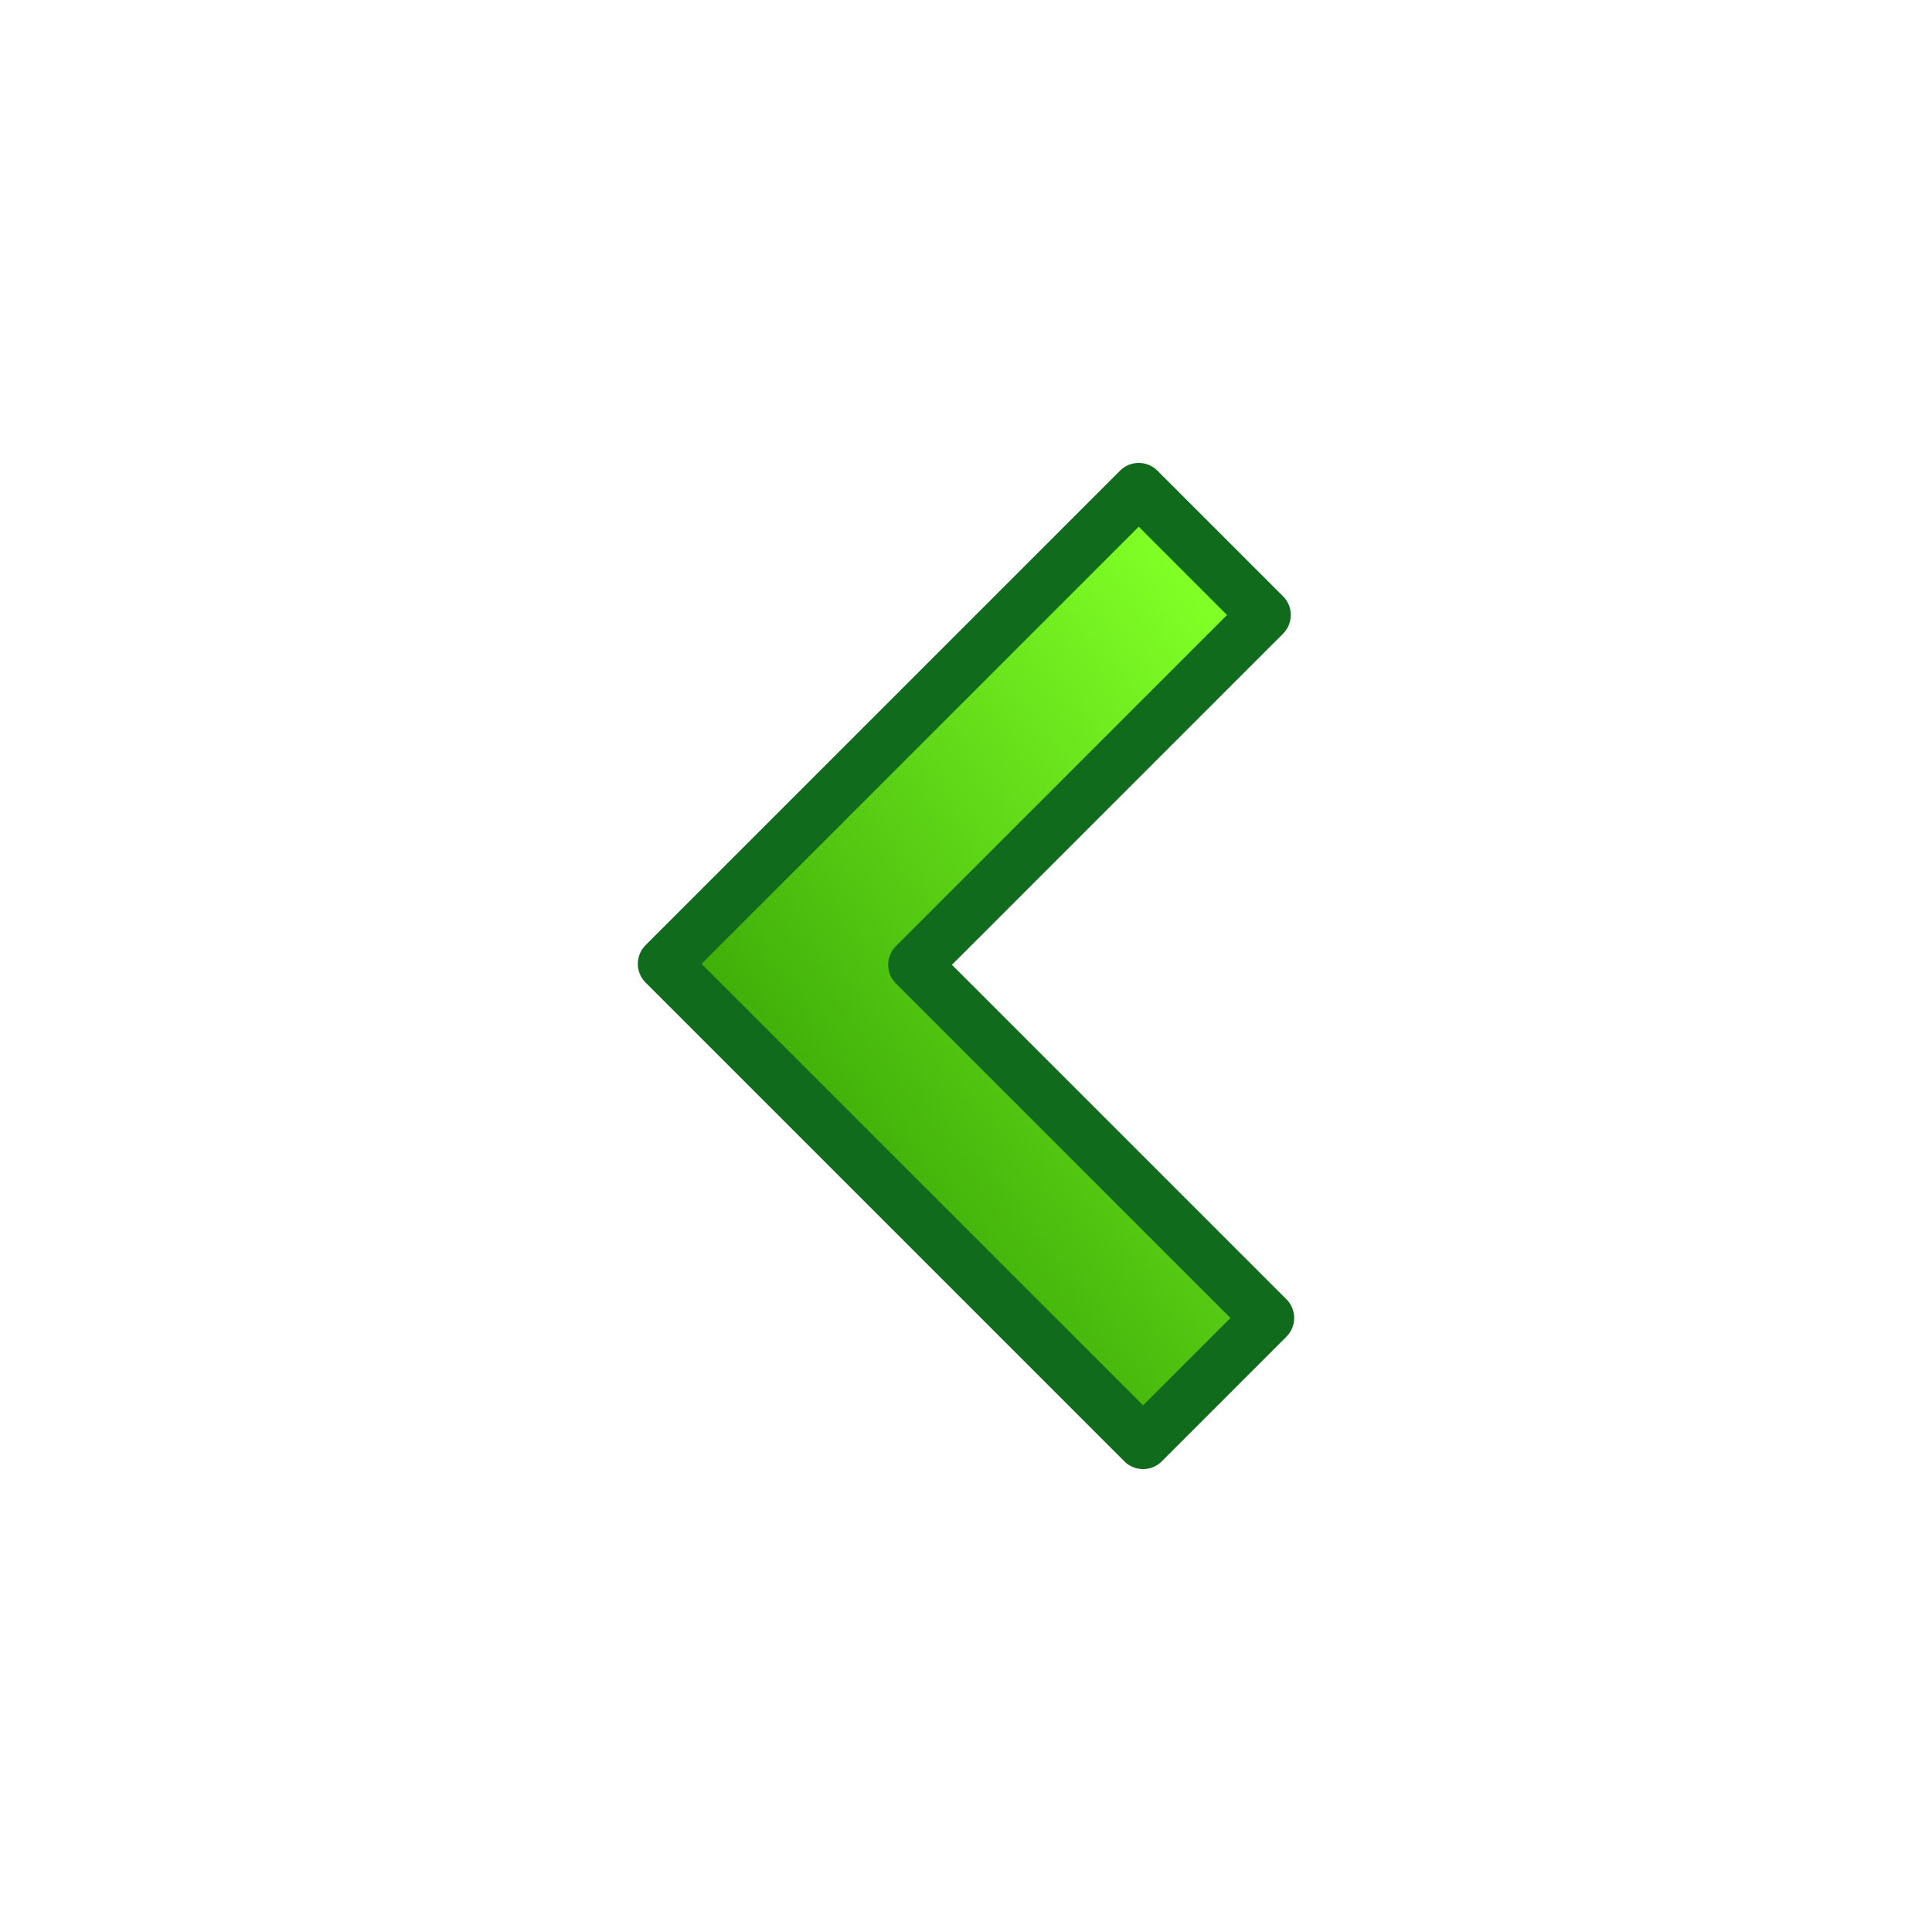
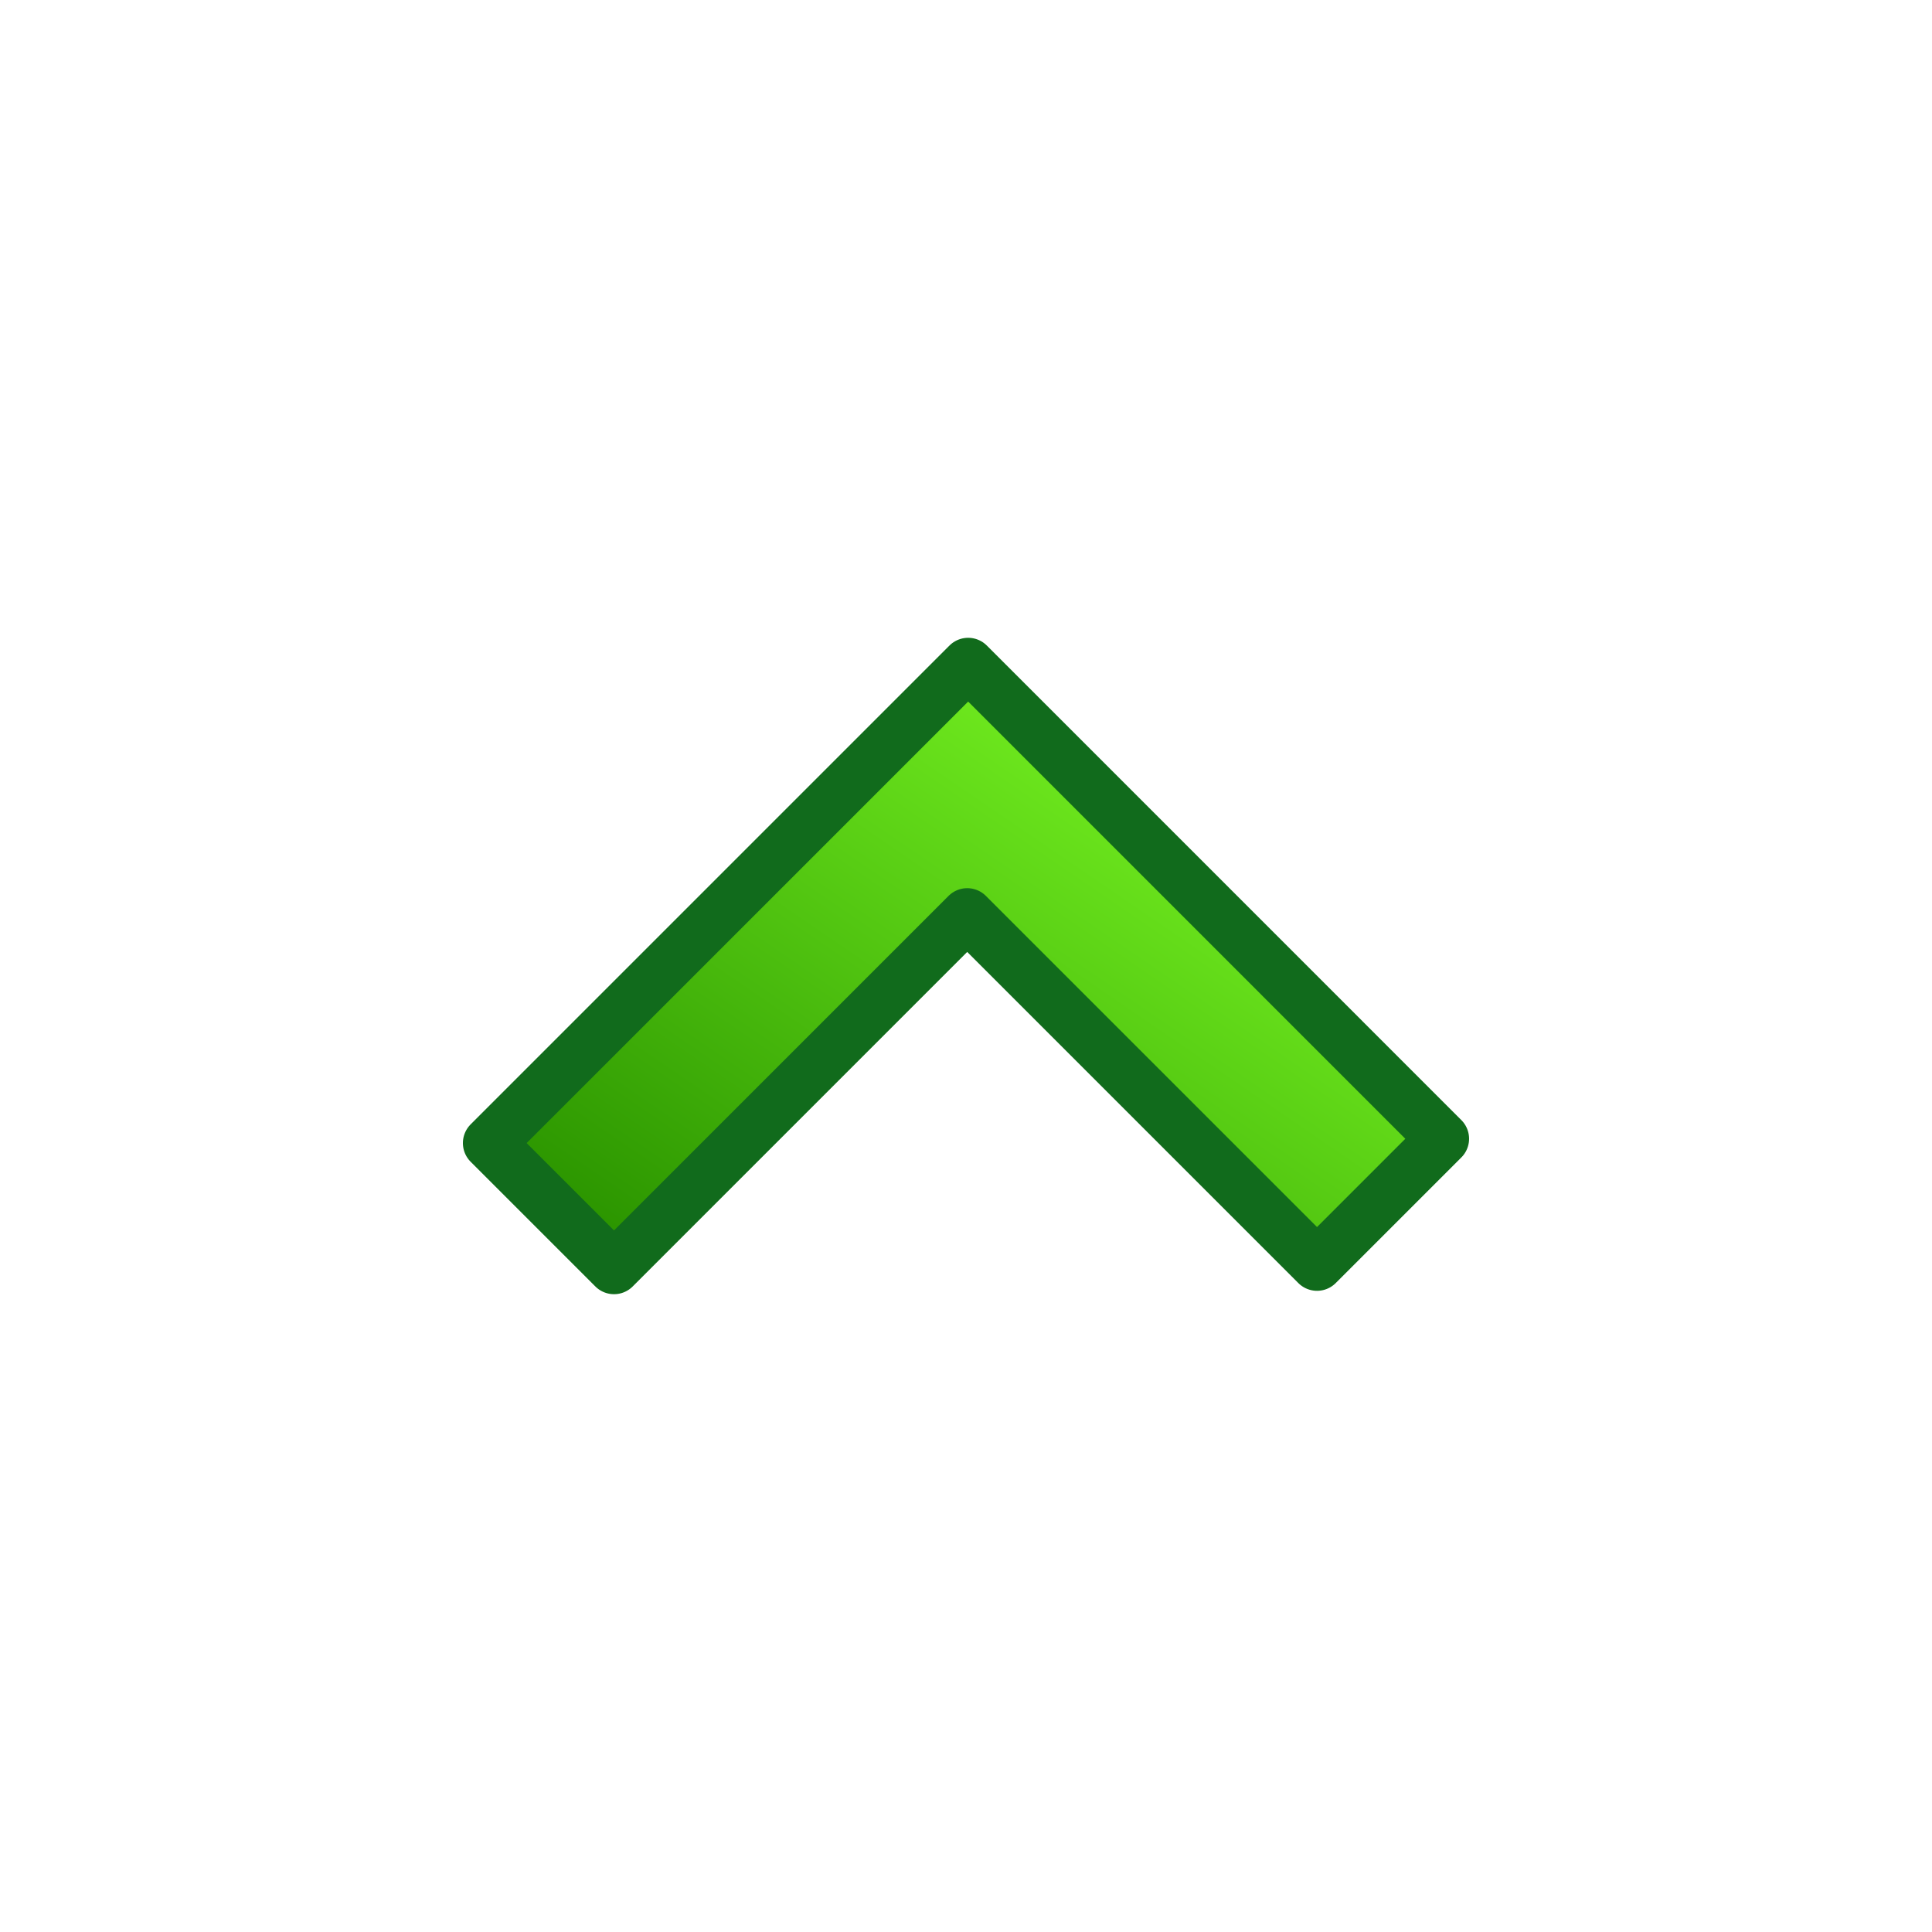
<svg xmlns="http://www.w3.org/2000/svg" xmlns:xlink="http://www.w3.org/1999/xlink" id="svg1878" height="64" width="64" version="1.0">
  <defs id="defs3">
    <linearGradient xlink:href="#linearGradient11462" id="linearGradient4214" gradientUnits="userSpaceOnUse" gradientTransform="matrix(0,0.80139,-1.247831,0,-91.98082,2.832902)" x1="392.419" y1="-308.434" x2="412.948" y2="-287.179" />
    <linearGradient xlink:href="#linearGradient11462" id="linearGradient4220" gradientUnits="userSpaceOnUse" gradientTransform="matrix(0.80139,0,0,1.247832,-83.30236,3.761402)" x1="358.603" y1="247.413" x2="341.685" y2="267.084" />
    <linearGradient xlink:href="#linearGradient7090" id="linearGradient9068" gradientUnits="userSpaceOnUse" gradientTransform="scale(-1.20748,-0.828171)" x1="-451.174" y1="-315.642" x2="-433.682" y2="-333.9" />
    <linearGradient xlink:href="#linearGradient2315" id="linearGradient9071" gradientUnits="userSpaceOnUse" gradientTransform="matrix(-0.867067,0,0,-0.594693,497.8279,330.6143)" x1="-53.428" y1="109.79" x2="-31.586" y2="95.684" />
    <linearGradient xlink:href="#linearGradient2372" id="linearGradient8316" gradientUnits="userSpaceOnUse" gradientTransform="matrix(2.136424,0,0,0.418246,623.2448,181.4234)" x1="-50.436" y1="124.946" x2="-50.436" y2="165.625" />
    <linearGradient xlink:href="#linearGradient7090" id="linearGradient8960" gradientUnits="userSpaceOnUse" gradientTransform="matrix(0,1.20748,-0.828171,0,0,0)" x1="215.315" y1="-458.995" x2="233.062" y2="-441.215" />
    <linearGradient xlink:href="#linearGradient2315" id="linearGradient8963" gradientUnits="userSpaceOnUse" gradientTransform="matrix(0,0.867067,-0.594693,0,434.3013,307.465)" x1="-53.428" y1="109.79" x2="-31.586" y2="95.684" />
    <linearGradient xlink:href="#linearGradient2372" id="linearGradient8322" gradientUnits="userSpaceOnUse" gradientTransform="matrix(2.136424,0,0,0.418246,475.3562,179.7453)" x1="-50.436" y1="124.946" x2="-50.436" y2="165.625" />
    <linearGradient xlink:href="#linearGradient7090" id="linearGradient10532" gradientUnits="userSpaceOnUse" gradientTransform="matrix(1.20748,0,0,0.828171,-24.66659,304.2048)" x1="248.203" y1="312.072" x2="230.448" y2="331.675" />
    <linearGradient xlink:href="#linearGradient2315" id="linearGradient10530" gradientUnits="userSpaceOnUse" gradientTransform="matrix(0.867067,0,0,0.594693,300.8685,509.5204)" x1="-53.428" y1="109.79" x2="-31.586" y2="95.684" />
    <linearGradient xlink:href="#linearGradient2372" id="linearGradient10528" gradientUnits="userSpaceOnUse" gradientTransform="matrix(2.136424,0,0,0.418246,389.9845,182.2898)" x1="-50.436" y1="124.946" x2="-50.436" y2="165.625" />
    <linearGradient xlink:href="#linearGradient11462" id="linearGradient7377" gradientUnits="userSpaceOnUse" gradientTransform="matrix(-0.80139,0,0,-1.247831,-11.99137,4.689902)" x1="-579.002" y1="-246.082" x2="-559.398" y2="-267.714" />
    <linearGradient xlink:href="#linearGradient11462" id="linearGradient7666" gradientUnits="userSpaceOnUse" gradientTransform="matrix(0.80139,0,0,1.247832,21.81462,45.70683)" x1="358.603" y1="247.413" x2="341.685" y2="267.084" />
    <linearGradient xlink:href="#linearGradient11462" id="linearGradient7664" gradientUnits="userSpaceOnUse" gradientTransform="matrix(0.80139,0,0,1.247832,-2.077583,45.70683)" x1="358.603" y1="247.413" x2="341.685" y2="267.084" />
    <linearGradient xlink:href="#linearGradient11462" id="linearGradient7732" gradientUnits="userSpaceOnUse" gradientTransform="matrix(0,0.80139,-1.247832,0,0,0)" x1="488.857" y1="-301.271" x2="507.577" y2="-281.405" />
    <linearGradient xlink:href="#linearGradient11462" id="linearGradient7730" gradientUnits="userSpaceOnUse" gradientTransform="matrix(0,0.80139,-1.247832,0,0,0)" x1="458.623" y1="-301.674" x2="477.974" y2="-280.466" />
    <linearGradient xlink:href="#linearGradient11462" id="linearGradient7718" gradientUnits="userSpaceOnUse" gradientTransform="scale(-0.80139,-1.247832)" x1="-563.726" y1="-297.632" x2="-546.17" y2="-318.545" />
    <linearGradient xlink:href="#linearGradient11462" id="linearGradient7716" gradientUnits="userSpaceOnUse" gradientTransform="scale(-0.80139,-1.247832)" x1="-593.22" y1="-298.253" x2="-575.345" y2="-318.545" />
    <linearGradient xlink:href="#linearGradient11462" id="linearGradient7714" gradientUnits="userSpaceOnUse" gradientTransform="matrix(0,-0.80139,1.247831,0,-75.01063,3.703202)" x1="-390.871" y1="361.036" x2="-413.246" y2="338.452" />
    <linearGradient xlink:href="#linearGradient11462" id="linearGradient7756" gradientUnits="userSpaceOnUse" gradientTransform="matrix(0,-0.80139,1.247832,0,0,0)" x1="-456.451" y1="358.809" x2="-476.012" y2="338.003" />
    <linearGradient xlink:href="#linearGradient11462" id="linearGradient7754" gradientUnits="userSpaceOnUse" gradientTransform="matrix(0,-0.80139,1.247832,0,0,0)" x1="-485.634" y1="358.674" x2="-505.825" y2="337.6" />
    <linearGradient xlink:href="#linearGradient7090" id="linearGradient9014" gradientUnits="userSpaceOnUse" gradientTransform="matrix(0,-1.20748,0.828171,0,0,0)" x1="-215.197" y1="558.799" x2="-232.255" y2="540.768" />
    <linearGradient xlink:href="#linearGradient2315" id="linearGradient9017" gradientUnits="userSpaceOnUse" gradientTransform="matrix(0,-0.867067,0.594693,0,393.8812,233.7987)" x1="-53.428" y1="109.79" x2="-31.586" y2="95.684" />
    <linearGradient xlink:href="#linearGradient2372" id="linearGradient8328" gradientUnits="userSpaceOnUse" gradientTransform="matrix(2.136424,0,0,0.418246,553.0718,180.3036)" x1="-50.436" y1="124.946" x2="-50.436" y2="165.625" />
    <linearGradient xlink:href="#linearGradient11462" id="linearGradient8731" gradientUnits="userSpaceOnUse" gradientTransform="scale(-1.20748,-0.828171)" x1="-451.305" y1="-228.704" x2="-434.34" y2="-246.577" />
    <linearGradient xlink:href="#linearGradient2315" id="linearGradient8734" gradientUnits="userSpaceOnUse" gradientTransform="matrix(-0.867067,0,0,-0.594693,497.8279,258.6143)" x1="-53.428" y1="109.79" x2="-31.586" y2="95.684" />
    <linearGradient xlink:href="#linearGradient2372" id="linearGradient8622" gradientUnits="userSpaceOnUse" gradientTransform="matrix(2.136424,0,0,0.418246,623.2448,181.4234)" x1="-50.436" y1="124.946" x2="-50.436" y2="165.625" />
    <linearGradient xlink:href="#linearGradient11462" id="linearGradient8765" gradientUnits="userSpaceOnUse" gradientTransform="matrix(0,1.20748,-0.828171,0,0,0)" x1="155.514" y1="-459.746" x2="173.433" y2="-440.714" />
    <linearGradient xlink:href="#linearGradient2315" id="linearGradient8768" gradientUnits="userSpaceOnUse" gradientTransform="matrix(0,0.867067,-0.594693,0,434.3013,235.465)" x1="-53.428" y1="109.79" x2="-31.586" y2="95.684" />
    <linearGradient xlink:href="#linearGradient2372" id="linearGradient8628" gradientUnits="userSpaceOnUse" gradientTransform="matrix(2.136424,0,0,0.418246,475.3562,179.7453)" x1="-50.436" y1="124.946" x2="-50.436" y2="165.625" />
    <linearGradient xlink:href="#linearGradient11462" id="linearGradient8771" gradientUnits="userSpaceOnUse" gradientTransform="scale(1.20748,0.828171)" x1="248.072" y1="224.941" x2="230.58" y2="244.736" />
    <linearGradient xlink:href="#linearGradient2315" id="linearGradient8774" gradientUnits="userSpaceOnUse" gradientTransform="matrix(0.867067,0,0,0.594693,325.5351,133.3156)" x1="-53.428" y1="109.79" x2="-31.586" y2="95.684" />
    <linearGradient xlink:href="#linearGradient2372" id="linearGradient8634" gradientUnits="userSpaceOnUse" gradientTransform="matrix(2.136424,0,0,0.418246,389.9845,182.2898)" x1="-50.436" y1="124.946" x2="-50.436" y2="165.625" />
    <linearGradient xlink:href="#linearGradient11462" id="linearGradient8759" gradientUnits="userSpaceOnUse" gradientTransform="matrix(0,-1.20748,0.828171,0,0,0)" x1="-155.741" y1="558.799" x2="-171.937" y2="541.269" />
    <linearGradient id="linearGradient2315">
      <stop style="stop-color:#83cb46;stop-opacity:1;" offset="0" id="stop2317" />
      <stop style="stop-color:#ffffff;stop-opacity:1;" offset="1" id="stop2319" />
    </linearGradient>
    <linearGradient xlink:href="#linearGradient2315" id="linearGradient8762" gradientUnits="userSpaceOnUse" gradientTransform="matrix(0,-0.867067,0.594693,0,393.8812,161.7987)" x1="-53.428" y1="109.79" x2="-31.586" y2="95.684" />
    <linearGradient id="linearGradient2372">
      <stop style="stop-color:#006f9d;stop-opacity:1;" offset="0" id="stop2374" />
      <stop style="stop-color:#7bcefb;stop-opacity:1;" offset="1" id="stop2376" />
    </linearGradient>
    <linearGradient xlink:href="#linearGradient2372" id="linearGradient8640" gradientUnits="userSpaceOnUse" gradientTransform="matrix(2.136424,0,0,0.418246,553.0718,180.3036)" x1="-50.436" y1="124.946" x2="-50.436" y2="165.625" />
    <linearGradient xlink:href="#linearGradient11462" id="linearGradient9478" gradientUnits="userSpaceOnUse" gradientTransform="matrix(-1.673203,0,0,-1.147595,-296.4722,-123.4769)" x1="-451.305" y1="-228.704" x2="-434.34" y2="-246.577" />
    <linearGradient xlink:href="#linearGradient11462" id="linearGradient9375" gradientUnits="userSpaceOnUse" gradientTransform="matrix(0,1.673203,-1.147595,0,-237.2859,-125.731)" x1="155.514" y1="-459.746" x2="173.433" y2="-440.714" />
    <linearGradient xlink:href="#linearGradient11462" id="linearGradient9351" gradientUnits="userSpaceOnUse" gradientTransform="matrix(1.673203,0,0,1.147595,-203.141,-119.8205)" x1="248.072" y1="224.941" x2="230.58" y2="244.736" />
    <linearGradient id="linearGradient11462">
      <stop style="stop-color:#80ff26;stop-opacity:1;" offset="0" id="stop11464" />
      <stop style="stop-color:#2c9600;stop-opacity:1;" offset="1" id="stop11466" />
    </linearGradient>
    <linearGradient xlink:href="#linearGradient11462" id="linearGradient9447" gradientUnits="userSpaceOnUse" gradientTransform="matrix(0,-1.673203,1.147595,0,-269.0057,-124.9573)" x1="-155.741" y1="558.799" x2="-171.937" y2="541.269" />
    <linearGradient xlink:href="#linearGradient7090" id="linearGradient9491" gradientUnits="userSpaceOnUse" gradientTransform="matrix(-1.673203,0,0,-1.147595,-296.4722,-182.0235)" x1="-451.305" y1="-228.704" x2="-434.34" y2="-246.577" />
    <linearGradient xlink:href="#linearGradient7090" id="linearGradient9493" gradientUnits="userSpaceOnUse" gradientTransform="matrix(0,1.673203,-1.147595,0,-237.2859,-184.2777)" x1="155.514" y1="-459.746" x2="173.433" y2="-440.714" />
    <linearGradient xlink:href="#linearGradient7090" id="linearGradient9495" gradientUnits="userSpaceOnUse" gradientTransform="matrix(1.673203,0,0,1.147595,-203.141,-178.3671)" x1="248.072" y1="224.941" x2="230.58" y2="244.736" />
    <linearGradient id="linearGradient7090">
      <stop style="stop-color:#ff2a26;stop-opacity:1;" offset="0" id="stop7092" />
      <stop style="stop-color:#96000d;stop-opacity:1;" offset="1" id="stop7094" />
    </linearGradient>
    <linearGradient xlink:href="#linearGradient7090" id="linearGradient9497" gradientUnits="userSpaceOnUse" gradientTransform="matrix(0,-1.673203,1.147595,0,-269.0057,-183.504)" x1="-155.741" y1="558.799" x2="-171.937" y2="541.269" />
-     <linearGradient xlink:href="#linearGradient11462" id="linearGradient2878" gradientUnits="userSpaceOnUse" gradientTransform="scale(-0.80139,-1.247832)" x1="-593.22" y1="-298.253" x2="-575.345" y2="-318.545" />
-     <linearGradient xlink:href="#linearGradient11462" id="linearGradient2880" gradientUnits="userSpaceOnUse" gradientTransform="scale(-0.80139,-1.247832)" x1="-563.726" y1="-297.632" x2="-546.17" y2="-318.545" />
-     <linearGradient xlink:href="#linearGradient11462" id="linearGradient2883" gradientUnits="userSpaceOnUse" gradientTransform="matrix(-0.80139,0,0,-1.247832,8.471915,-15.69061)" x1="-563.726" y1="-297.632" x2="-546.17" y2="-318.545" />
-     <linearGradient xlink:href="#linearGradient11462" id="linearGradient2886" gradientUnits="userSpaceOnUse" gradientTransform="matrix(-0.80139,0,0,-1.247832,-3.474185,-15.69061)" x1="-593.22" y1="-298.253" x2="-575.345" y2="-318.545" />
+     <linearGradient xlink:href="#linearGradient11462" id="linearGradient2857" gradientUnits="userSpaceOnUse" gradientTransform="matrix(0.80139,0,0,1.247832,-2.077583,45.70683)" x1="358.603" y1="247.413" x2="341.685" y2="267.084" />
+     <linearGradient xlink:href="#linearGradient11462" id="linearGradient2859" gradientUnits="userSpaceOnUse" gradientTransform="matrix(0.80139,0,0,1.247832,21.81462,45.70683)" x1="358.603" y1="247.413" x2="341.685" y2="267.084" />
+     <linearGradient xlink:href="#linearGradient11462" id="linearGradient2861" gradientUnits="userSpaceOnUse" gradientTransform="matrix(0,0.80139,-1.247832,0,0,0)" x1="458.623" y1="-301.674" x2="477.974" y2="-280.466" />
+     <linearGradient xlink:href="#linearGradient11462" id="linearGradient2863" gradientUnits="userSpaceOnUse" gradientTransform="matrix(0,0.80139,-1.247832,0,0,0)" x1="488.857" y1="-301.271" x2="507.577" y2="-281.405" />
+     <linearGradient xlink:href="#linearGradient11462" id="linearGradient2865" gradientUnits="userSpaceOnUse" gradientTransform="scale(-0.80139,-1.247832)" x1="-593.22" y1="-298.253" x2="-575.345" y2="-318.545" />
+     <linearGradient xlink:href="#linearGradient11462" id="linearGradient2867" gradientUnits="userSpaceOnUse" gradientTransform="scale(-0.80139,-1.247832)" x1="-563.726" y1="-297.632" x2="-546.17" y2="-318.545" />
+     <linearGradient xlink:href="#linearGradient11462" id="linearGradient2869" gradientUnits="userSpaceOnUse" gradientTransform="matrix(0,-0.80139,1.247832,0,0,0)" x1="-485.634" y1="358.674" x2="-505.825" y2="337.6" />
+     <linearGradient xlink:href="#linearGradient11462" id="linearGradient2871" gradientUnits="userSpaceOnUse" gradientTransform="matrix(0,-0.80139,1.247832,0,0,0)" x1="-456.451" y1="358.809" x2="-476.012" y2="338.003" />
+     <linearGradient xlink:href="#linearGradient11462" id="linearGradient2895" gradientUnits="userSpaceOnUse" gradientTransform="matrix(0,-0.80139,1.247832,0,0,0)" x1="-485.634" y1="358.674" x2="-505.825" y2="337.6" />
+     <linearGradient xlink:href="#linearGradient11462" id="linearGradient2897" gradientUnits="userSpaceOnUse" gradientTransform="matrix(0,-0.80139,1.247832,0,0,0)" x1="-456.451" y1="358.809" x2="-476.012" y2="338.003" />
+     <linearGradient xlink:href="#linearGradient11462" id="linearGradient2884" gradientUnits="userSpaceOnUse" gradientTransform="matrix(0,-0.80139,1.247832,0,-57.80549,1.10213)" x1="-456.451" y1="358.809" x2="-476.012" y2="338.003" />
+     <linearGradient xlink:href="#linearGradient11462" id="linearGradient2887" gradientUnits="userSpaceOnUse" gradientTransform="matrix(0,-0.80139,1.247832,0,-57.80549,-10.84398)" x1="-485.634" y1="358.674" x2="-505.825" y2="337.6" />
  </defs>
-   <g id="layer1" transform="translate(-421.2017,-336.7521)">
-     <path id="path9849" d="m 459.067,384.543 4.131,-4.131 -11.7,-11.7 11.588,-11.588 -4.162,-4.162 -15.719,15.719 15.862,15.862 z" style="color:#000000;fill:url(#linearGradient2883);fill-opacity:1;fill-rule:nonzero;stroke:#116b1c;stroke-width:1.75;stroke-linecap:round;stroke-linejoin:round;stroke-miterlimit:4;stroke-opacity:1;stroke-dashoffset:0;marker:none;visibility:visible;display:inline;overflow:visible" />
+   <g id="layer1" transform="translate(-345.1138,-342.9041)">
+     <path id="path9857" d="m 361.323,380.77 4.131,4.131 11.7,-11.7 11.588,11.588 4.162,-4.162 -15.719,-15.72 -15.862,15.862 z" style="color:#000000;fill:url(#linearGradient2884);fill-opacity:1;fill-rule:nonzero;stroke:#116b1c;stroke-width:1.75;stroke-linecap:round;stroke-linejoin:round;stroke-miterlimit:4;stroke-opacity:1;stroke-dashoffset:0;marker:none;visibility:visible;display:inline;overflow:visible" />
  </g>
</svg>
